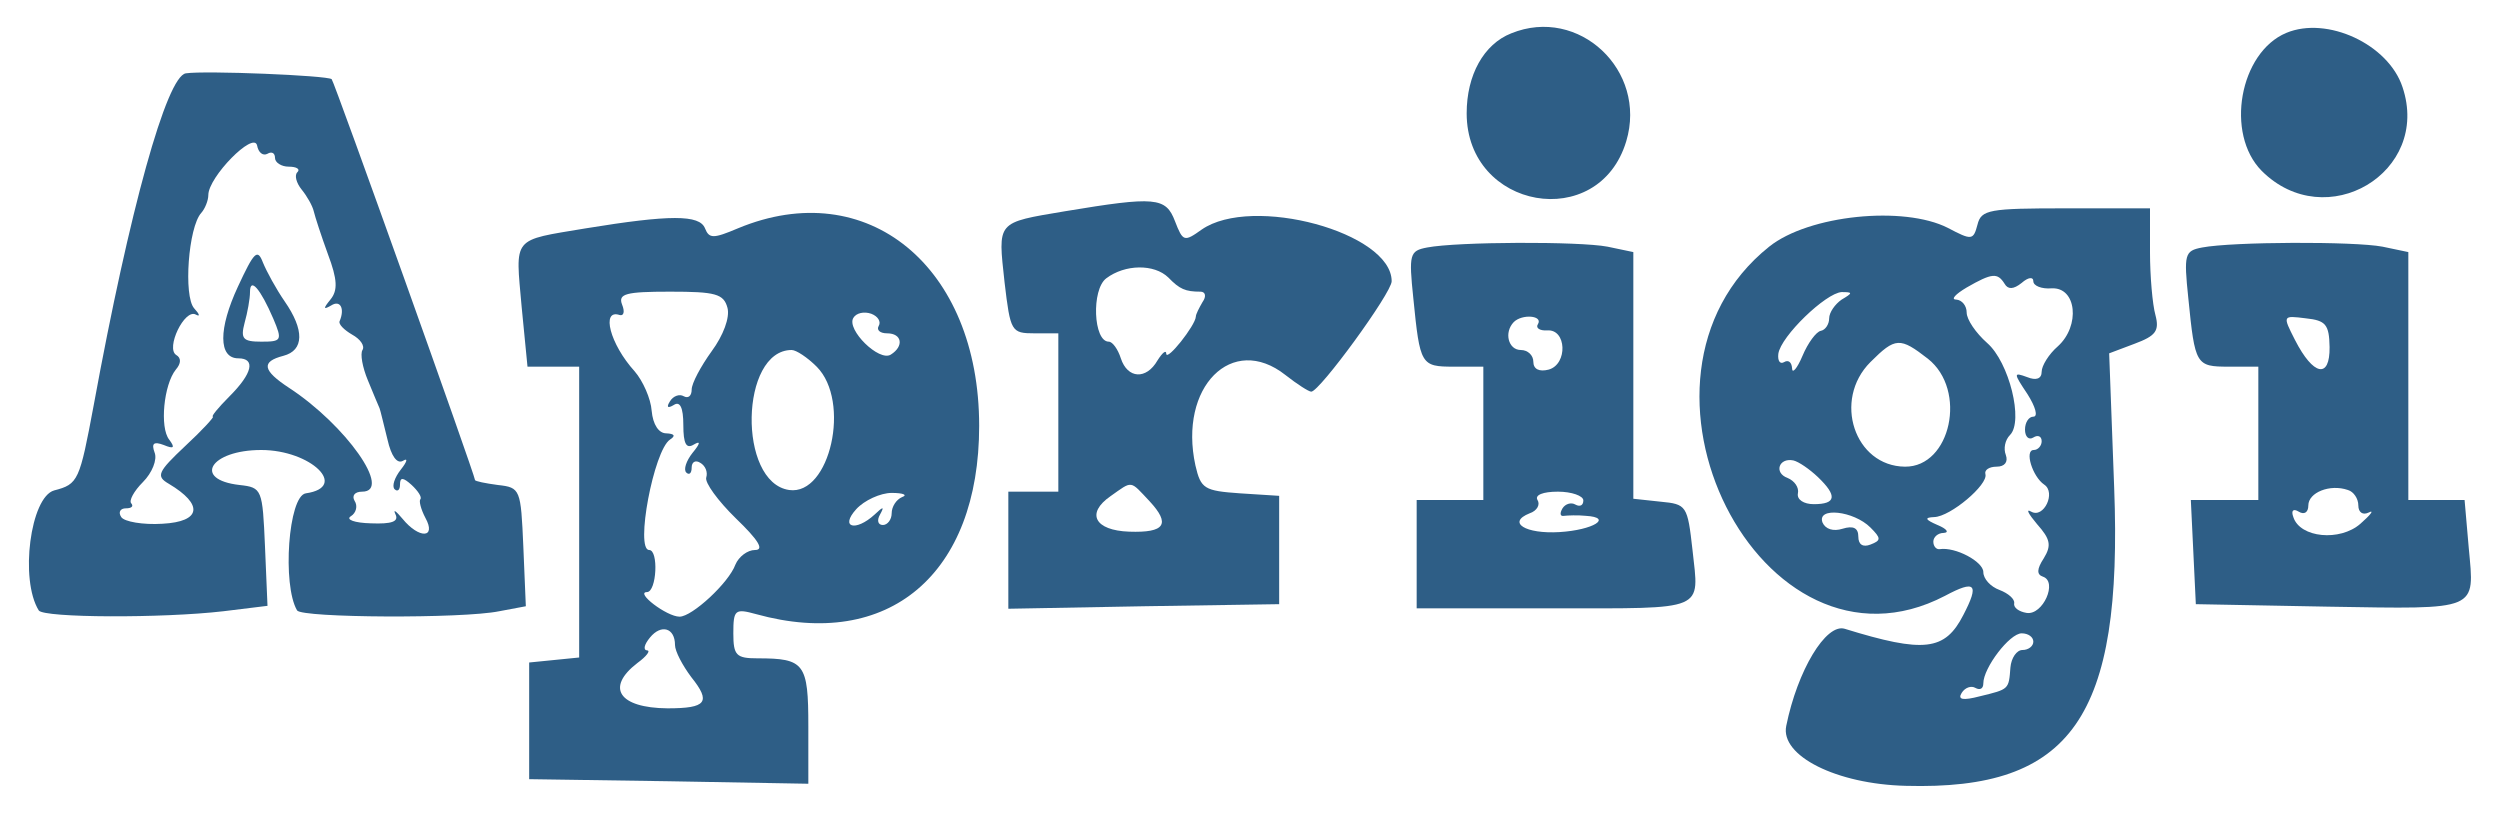
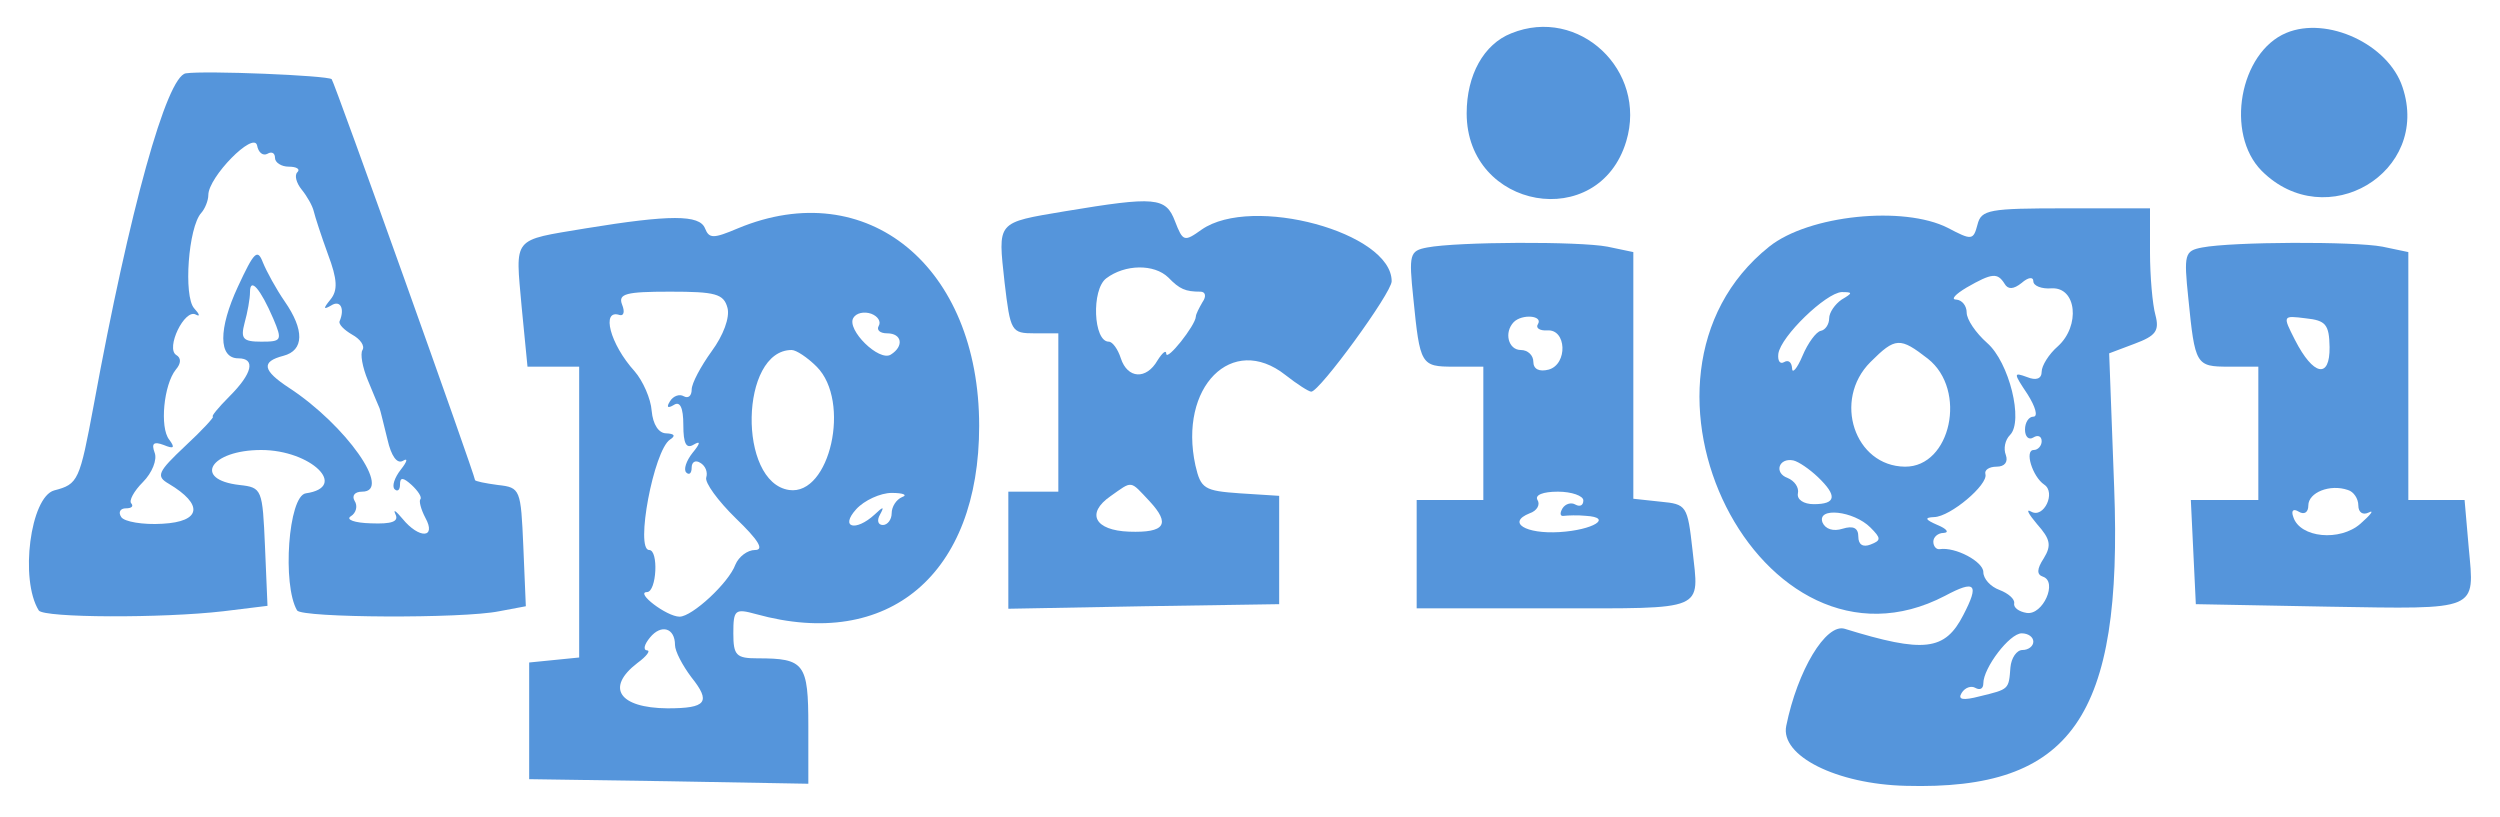
<svg xmlns="http://www.w3.org/2000/svg" version="1.0" width="300pt" height="98pt" viewBox="0 0 300 98" preserveAspectRatio="xMidYMid meet">
-   <g transform="translate(0,98) scale(0.05,-0.05)" fill="#2e5e86" stroke="none">
+   <g transform="translate(0,98) scale(0.05,-0.05)" fill="#5595db" stroke="none">
    <path d="M3627 1880 c-66 -26 -107 -100 -107 -192 0 -231 317 -287 383 -67 51 170 -114 325 -276 259z" />
    <path d="M5487 1881 c-112 -47 -147 -242 -59 -331 154 -154 407 -4 338 201 -34 103 -181 171 -279 130z" />
    <path d="M446 1784 c-46 -7 -135 -327 -221 -796 -34 -182 -37 -190 -95 -205 -57 -16 -83 -214 -37 -288 11 -18 297 -19 443 -2 l106 13 -6 142 c-6 138 -7 142 -61 148 -114 13 -70 84 52 84 119 0 211 -89 107 -104 -42 -6 -57 -220 -21 -281 11 -18 397 -20 485 -2 l64 12 -6 143 c-6 138 -7 142 -61 148 -30 4 -55 9 -55 12 0 11 -338 957 -344 962 -11 9 -304 21 -350 14z m196 -193 c10 6 18 2 18 -10 0 -11 15 -21 33 -21 19 0 28 -6 21 -13 -8 -7 -3 -26 10 -42 13 -16 26 -39 29 -52 3 -13 18 -59 34 -103 23 -61 24 -87 6 -109 -18 -22 -17 -25 2 -14 22 14 33 -8 20 -38 -3 -7 11 -21 30 -32 20 -11 31 -27 25 -37 -6 -9 0 -42 13 -73 13 -31 25 -61 28 -67 2 -5 10 -39 19 -75 9 -40 23 -59 37 -51 13 8 10 -2 -5 -21 -15 -19 -22 -40 -15 -47 7 -7 13 -2 13 11 0 18 7 18 28 -1 15 -14 25 -29 21 -34 -4 -4 1 -24 12 -45 27 -49 -15 -51 -55 -2 -16 19 -23 24 -17 11 9 -18 -9 -24 -59 -22 -39 1 -61 9 -48 17 13 8 17 25 9 37 -7 12 0 22 18 22 74 0 -39 160 -175 249 -64 42 -68 63 -14 77 50 13 51 62 3 131 -20 29 -43 71 -52 93 -13 34 -21 26 -60 -58 -47 -101 -47 -172 1 -172 42 0 34 -36 -21 -91 -27 -27 -45 -49 -40 -49 4 0 -25 -32 -66 -70 -67 -63 -71 -73 -40 -91 84 -50 78 -91 -15 -96 -47 -3 -92 5 -99 16 -8 12 -2 21 11 21 14 0 19 5 13 12 -6 6 6 29 28 51 22 22 35 54 28 71 -8 22 -2 27 22 18 24 -10 28 -7 13 13 -23 29 -13 132 16 168 13 15 13 28 1 35 -26 16 20 112 47 97 11 -6 9 1 -4 15 -26 29 -14 195 17 229 9 10 17 30 17 43 0 43 109 154 117 119 3 -17 14 -26 25 -20z m14 -396 c22 -52 20 -55 -29 -55 -44 0 -50 7 -40 45 7 25 13 58 13 74 0 37 25 8 56 -64z" />
    <path d="M2556 1453 c-166 -28 -161 -23 -145 -171 14 -118 16 -122 72 -122 l57 0 0 -190 0 -190 -60 0 -60 0 0 -140 0 -141 325 6 325 5 0 130 0 130 -94 6 c-86 6 -94 11 -107 67 -41 188 88 318 216 217 28 -22 56 -40 62 -40 20 0 193 237 193 265 0 117 -335 208 -456 124 -42 -30 -45 -29 -64 20 -22 58 -47 60 -264 24z m248 -159 c27 -28 41 -34 77 -34 12 0 15 -11 5 -25 -8 -14 -16 -29 -16 -35 -1 -21 -70 -108 -71 -89 0 10 -9 3 -21 -16 -27 -47 -72 -44 -88 5 -7 22 -20 40 -29 40 -37 0 -42 125 -6 152 45 34 115 35 149 2z m-45 -537 c51 -55 37 -76 -49 -73 -83 3 -104 44 -45 85 54 38 46 39 94 -12z" />
    <path d="M4746 1421 c-10 -38 -14 -38 -71 -8 -106 54 -334 31 -429 -45 -397 -317 -19 -1068 422 -838 73 39 83 29 44 -46 -44 -86 -94 -92 -285 -33 -45 13 -113 -100 -140 -233 -15 -72 121 -140 287 -144 398 -11 521 164 500 716 l-12 322 61 23 c51 19 60 31 50 69 -7 25 -13 93 -13 151 l0 105 -202 0 c-184 0 -203 -3 -212 -39z m65 -142 c8 -14 21 -14 41 2 16 14 28 15 28 4 0 -11 20 -19 44 -17 60 3 69 -90 15 -139 -22 -19 -39 -47 -39 -61 0 -17 -13 -22 -35 -13 -33 12 -33 10 1 -41 19 -30 26 -54 14 -54 -11 0 -20 -14 -20 -31 0 -17 9 -26 20 -19 11 7 20 3 20 -9 0 -11 -9 -21 -19 -21 -23 0 -3 -64 25 -83 29 -19 -1 -82 -31 -65 -14 8 -7 -5 14 -30 32 -36 35 -51 16 -82 -17 -26 -17 -39 -2 -44 36 -12 0 -93 -39 -87 -19 3 -32 13 -30 23 2 10 -14 24 -35 32 -22 8 -39 27 -39 43 0 25 -67 61 -105 55 -8 -1 -15 7 -15 18 0 11 11 21 25 21 14 1 7 10 -15 19 -30 13 -32 18 -8 19 39 1 130 78 123 103 -3 10 9 18 27 18 19 0 28 11 22 28 -6 15 -2 36 10 48 33 33 -2 175 -55 221 -27 24 -49 56 -49 73 0 16 -11 30 -25 31 -14 0 -2 13 25 29 61 35 74 36 91 9z m-391 -38 c-16 -11 -30 -31 -30 -45 0 -14 -9 -28 -20 -30 -11 -2 -31 -29 -44 -60 -13 -31 -25 -44 -25 -30 -1 15 -9 21 -19 15 -10 -6 -16 3 -14 20 6 42 114 146 152 148 27 0 27 -2 0 -18z m207 -142 c95 -75 55 -260 -55 -259 -121 1 -174 160 -83 251 60 60 71 60 138 8z m-264 -284 c47 -45 44 -65 -10 -65 -24 0 -41 11 -38 26 3 14 -8 30 -25 37 -33 12 -21 49 14 42 13 -3 39 -21 59 -40z m126 -121 c26 -26 26 -31 0 -41 -18 -7 -29 0 -29 19 0 21 -12 27 -38 19 -22 -7 -41 -1 -48 15 -14 38 75 28 115 -12z m391 -274 c0 -11 -12 -20 -26 -20 -14 0 -27 -19 -29 -42 -4 -53 -3 -52 -73 -69 -42 -11 -54 -8 -44 8 8 13 23 18 33 12 11 -6 19 -2 19 11 0 37 63 120 92 120 16 0 28 -9 28 -20z" />
    <path d="M1406 1412 c-179 -30 -169 -18 -154 -189 l14 -143 62 0 62 0 0 -349 0 -349 -60 -6 -60 -6 0 -140 0 -140 335 -5 335 -6 0 138 c0 151 -9 163 -122 163 -51 0 -58 7 -58 60 0 57 4 60 55 46 318 -88 535 96 535 452 0 383 -269 603 -579 474 -59 -25 -69 -25 -79 0 -13 33 -84 33 -286 0z m340 -191 c6 -23 -10 -66 -38 -104 -26 -36 -48 -77 -48 -92 0 -15 -8 -22 -19 -16 -10 6 -25 1 -33 -12 -9 -14 -6 -18 9 -9 15 10 23 -6 23 -48 0 -45 7 -58 25 -47 17 10 16 3 -3 -20 -15 -19 -22 -40 -15 -47 7 -7 13 -2 13 12 0 13 9 19 21 11 12 -7 18 -22 14 -35 -4 -12 28 -56 71 -98 54 -52 69 -76 46 -76 -18 0 -39 -16 -47 -35 -16 -44 -104 -125 -134 -125 -31 0 -108 59 -78 59 23 1 28 101 5 101 -34 0 11 239 50 265 14 9 11 14 -9 15 -18 0 -32 21 -35 54 -2 29 -21 72 -41 95 -59 65 -81 150 -36 135 10 -3 13 8 6 25 -10 26 9 31 115 31 109 0 129 -5 138 -39z m363 -43 c-6 -10 3 -18 20 -18 36 0 41 -31 9 -51 -28 -18 -107 60 -90 88 7 12 26 16 43 10 16 -6 24 -19 18 -29z m-149 -98 c83 -83 32 -310 -66 -296 -124 18 -118 336 6 336 11 0 38 -18 60 -40z m205 -313 c-14 -6 -25 -23 -25 -39 0 -15 -10 -28 -21 -28 -12 0 -15 11 -7 25 11 20 8 20 -13 0 -46 -42 -84 -31 -44 13 19 21 58 39 85 39 28 0 39 -5 25 -10z m-545 -355 c0 -15 18 -49 39 -77 48 -60 37 -75 -57 -75 -117 1 -149 50 -72 109 22 16 32 30 23 30 -10 1 -7 14 7 31 27 33 60 23 60 -18z" />
    <path d="M3425 1366 c-42 -8 -44 -16 -33 -122 16 -160 18 -164 97 -164 l71 0 0 -160 0 -160 -80 0 -80 0 0 -130 0 -130 329 0 c369 0 349 -8 333 140 -12 107 -14 110 -77 116 l-65 7 0 296 0 296 -62 13 c-68 13 -360 12 -433 -2z m266 -184 c-6 -9 4 -16 22 -15 47 4 50 -81 4 -94 -23 -6 -37 1 -37 19 0 15 -13 28 -30 28 -30 0 -41 42 -17 67 20 20 71 16 58 -5z m109 -423 c0 -12 -8 -16 -19 -10 -10 6 -24 2 -31 -9 -7 -12 -6 -20 4 -18 9 1 32 2 52 0 66 -4 18 -34 -63 -39 -82 -5 -127 23 -72 45 18 6 26 21 19 32 -7 12 13 20 49 20 33 0 61 -10 61 -21z" />
    <path d="M5285 1366 c-42 -8 -44 -16 -33 -122 16 -160 18 -164 97 -164 l71 0 0 -160 0 -160 -81 0 -81 0 6 -125 6 -125 318 -6 c364 -6 351 -11 337 141 l-10 115 -67 0 -68 0 0 298 0 297 -62 13 c-68 13 -360 12 -433 -2z m306 -239 c1 -77 -39 -69 -83 17 -30 59 -30 59 26 52 48 -5 56 -15 57 -69z m69 -380 c0 -17 11 -24 25 -17 14 7 5 -5 -20 -27 -49 -43 -145 -34 -161 16 -6 16 0 21 13 13 13 -8 23 -2 23 15 0 31 52 52 95 37 14 -4 25 -21 25 -37z" />
  </g>
</svg>
